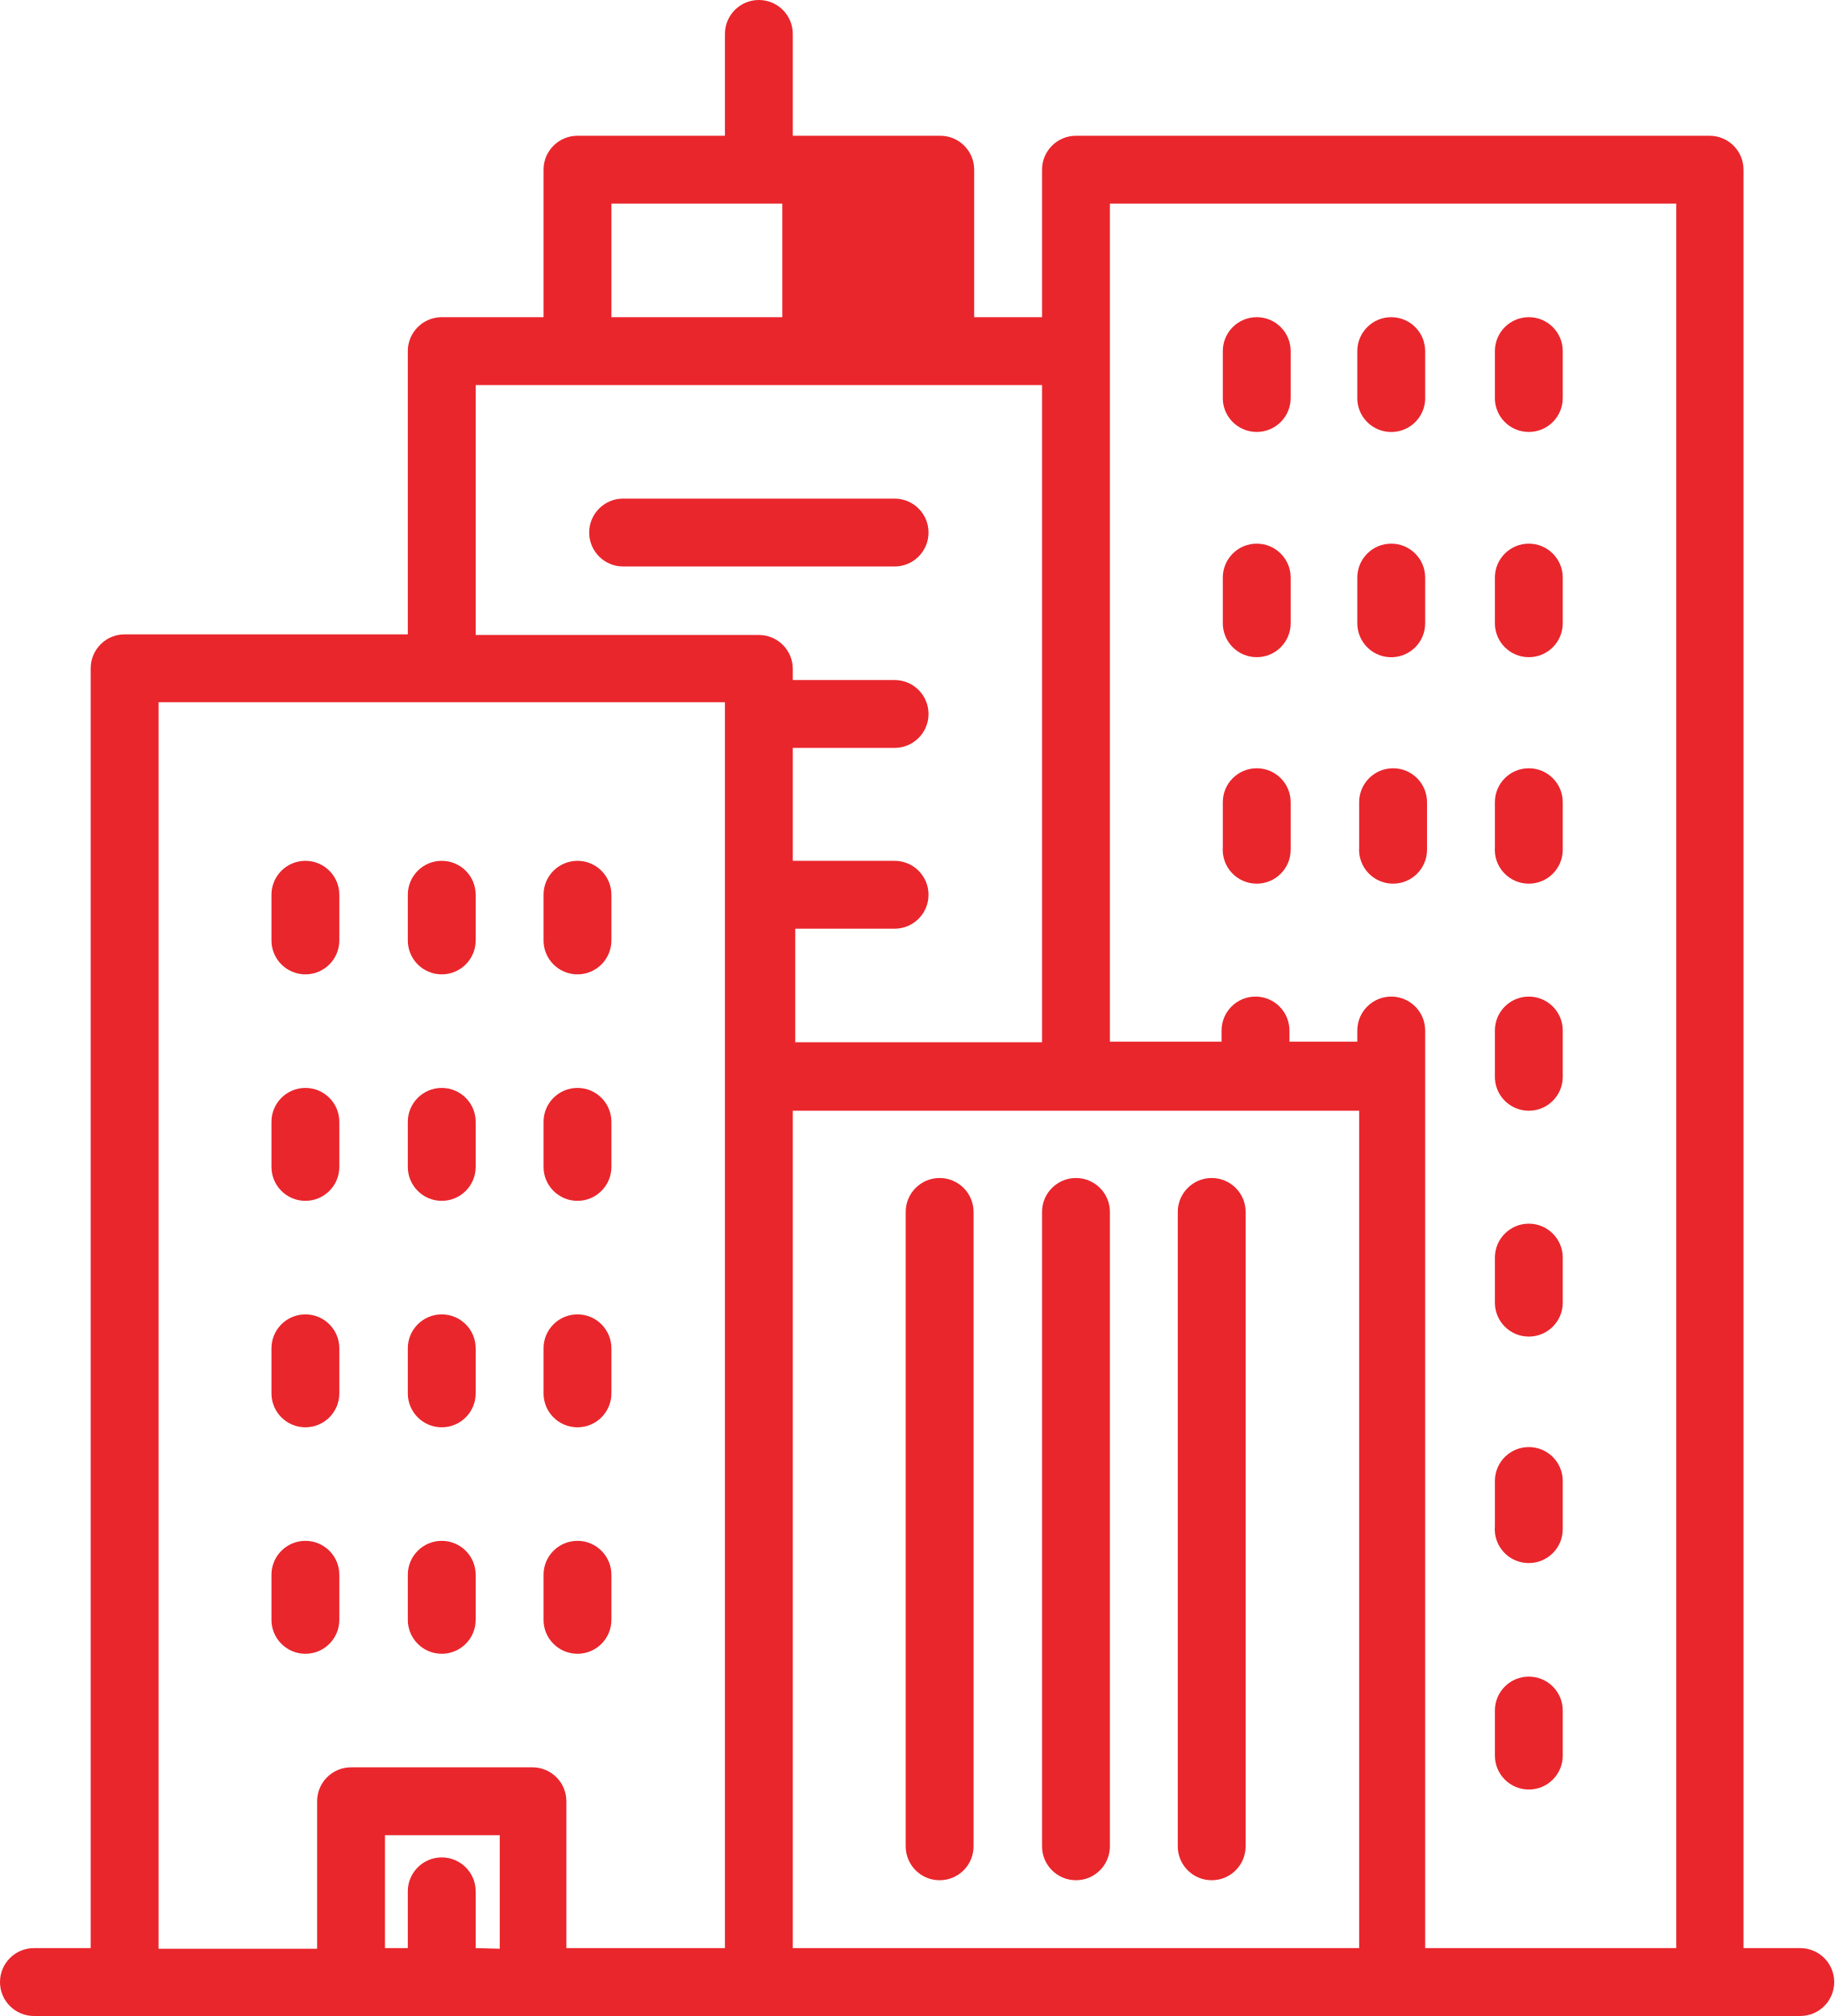
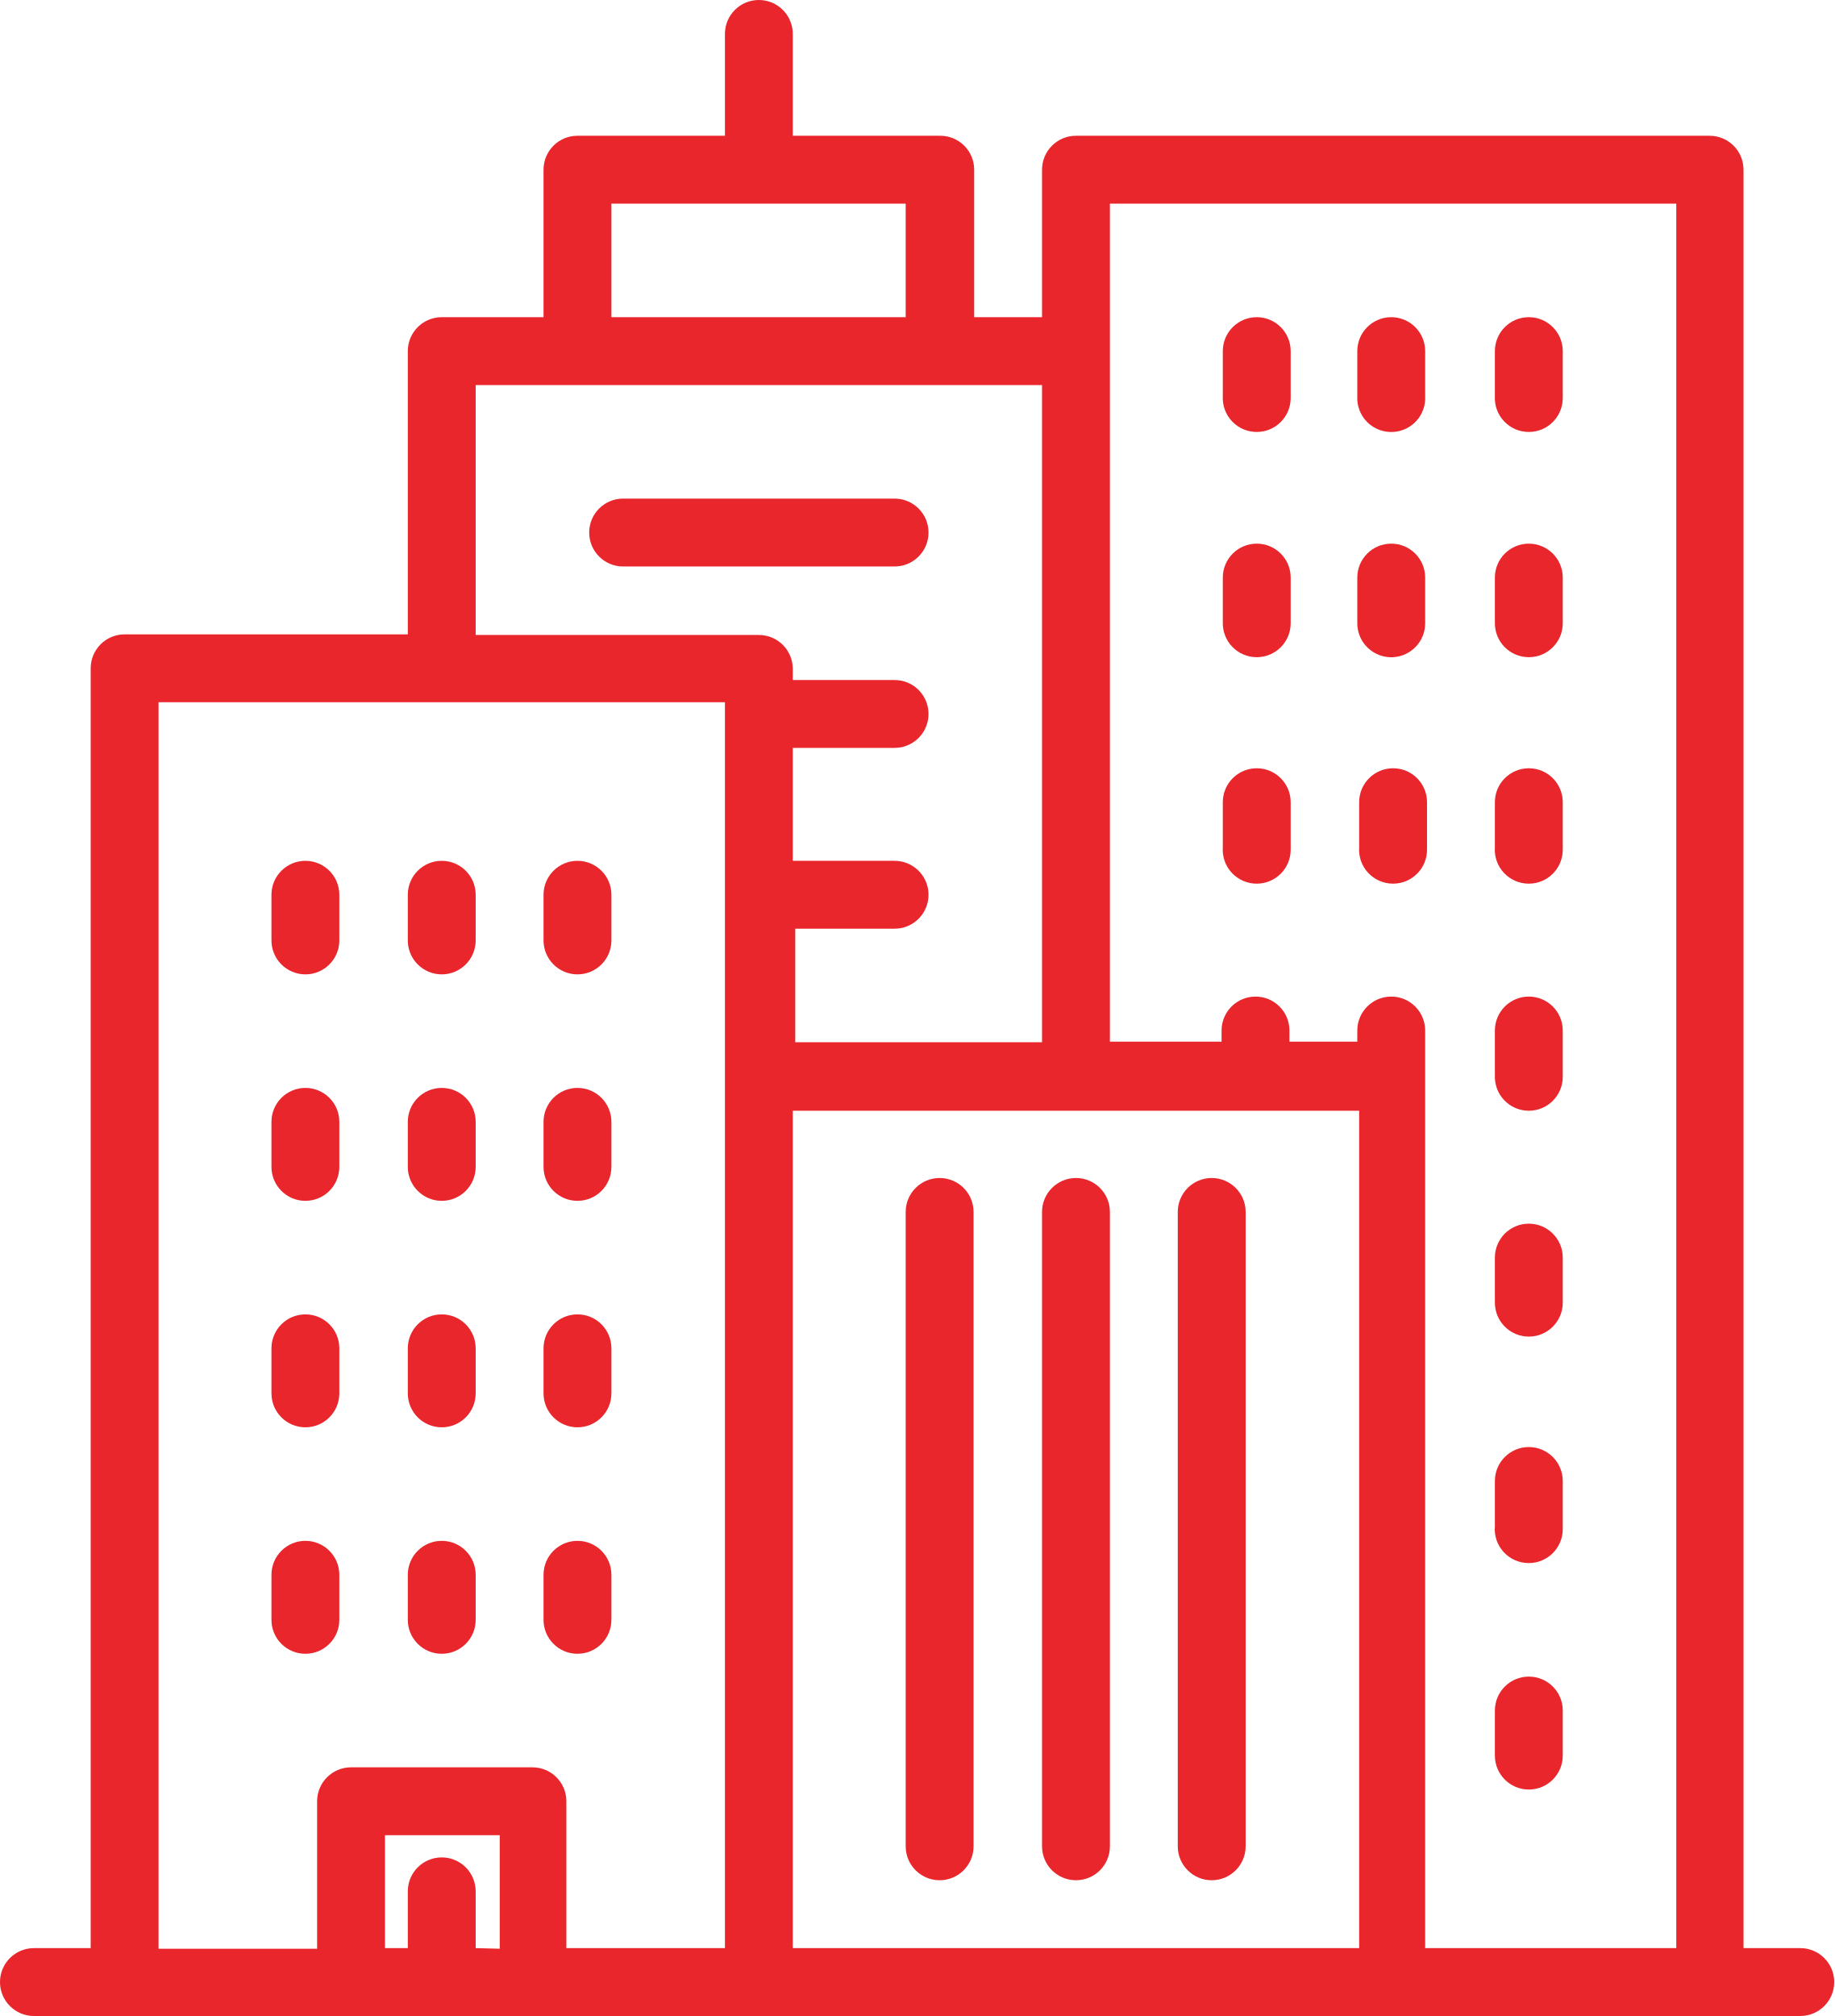
<svg xmlns="http://www.w3.org/2000/svg" id="Layer_2" data-name="Layer 2" viewBox="0 0 29.74 32.67">
  <defs>
    <style>.cls-1{fill:#e9262c;}</style>
  </defs>
-   <path class="cls-1" d="M30.08,31.57h-.92V2.75a.55.55,0,0,0-.55-.55H18.34a.55.55,0,0,0-.55.55V5.14h-1.1V2.75a.55.55,0,0,0-.55-.55H13.75V.55a.55.55,0,1,0-1.1,0V2.2H10.26a.55.55,0,0,0-.55.55V5.14H8.06a.55.55,0,0,0-.55.55v4.59H2.92a.55.55,0,0,0-.55.55V31.57H1.45a.55.55,0,0,0,0,1.1H30.08a.55.55,0,0,0,0-1.1ZM18.89,3.3h9.18V31.57H24V16.7a.55.55,0,1,0-1.1,0v.18h-1.1V16.7a.55.55,0,0,0-1.1,0v.18H18.89V3.3Zm-8.08,0h2.77V5.14H10.81ZM8.61,6.24h9.18V16.89h-4V15.05H15.4a.55.55,0,0,0,0-1.1H13.75V12.12H15.4a.55.55,0,0,0,0-1.1H13.75v-.18a.55.55,0,0,0-.55-.55H8.61ZM3.47,11.38h9.18V31.57H10.08V29.19a.55.55,0,0,0-.55-.55H6.59a.55.55,0,0,0-.55.55v2.39H3.47ZM8.61,31.57v-.92a.55.55,0,1,0-1.1,0v.92H7.14V29.74H9v1.84Zm5.14,0V18h9.18V31.57Z" transform="translate(-0.9)" />
+   <path class="cls-1" d="M30.08,31.57h-.92V2.75a.55.55,0,0,0-.55-.55H18.34a.55.55,0,0,0-.55.55V5.14h-1.1V2.75a.55.55,0,0,0-.55-.55H13.75V.55a.55.55,0,1,0-1.1,0V2.2H10.26a.55.55,0,0,0-.55.55V5.14H8.06a.55.55,0,0,0-.55.55v4.59H2.92a.55.55,0,0,0-.55.55V31.57H1.45a.55.55,0,0,0,0,1.1H30.08a.55.55,0,0,0,0-1.1ZM18.89,3.3h9.18V31.57H24V16.7a.55.55,0,1,0-1.1,0v.18h-1.1V16.7a.55.55,0,0,0-1.1,0v.18H18.89V3.3Zm-8.08,0h4.77V5.14H10.81ZM8.61,6.24h9.18V16.89h-4V15.05H15.4a.55.55,0,0,0,0-1.1H13.75V12.12H15.4a.55.55,0,0,0,0-1.1H13.75v-.18a.55.55,0,0,0-.55-.55H8.61ZM3.47,11.38h9.18V31.57H10.08V29.19a.55.55,0,0,0-.55-.55H6.59a.55.55,0,0,0-.55.55v2.39H3.47ZM8.61,31.57v-.92a.55.55,0,1,0-1.1,0v.92H7.14V29.74H9v1.84Zm5.14,0V18h9.18V31.57Z" transform="translate(-0.9)" />
  <path class="cls-1" d="M16.13,19.09a.55.55,0,0,0-.55.55V29.92a.55.55,0,1,0,1.1,0V19.64A.55.55,0,0,0,16.13,19.09Z" transform="translate(-0.9)" />
  <path class="cls-1" d="M18.34,19.09a.55.55,0,0,0-.55.55V29.92a.55.55,0,0,0,1.1,0V19.64A.55.55,0,0,0,18.34,19.09Z" transform="translate(-0.9)" />
  <path class="cls-1" d="M20.54,19.09a.55.55,0,0,0-.55.55V29.92a.55.55,0,1,0,1.1,0V19.64A.55.55,0,0,0,20.54,19.09Z" transform="translate(-0.9)" />
  <path class="cls-1" d="M21.27,7a.55.55,0,0,0,.55-.55V5.69a.55.55,0,0,0-1.1,0v.73A.55.55,0,0,0,21.27,7Z" transform="translate(-0.9)" />
  <path class="cls-1" d="M23.48,7A.55.55,0,0,0,24,6.42V5.69a.55.55,0,1,0-1.1,0v.73A.55.55,0,0,0,23.48,7Z" transform="translate(-0.9)" />
  <path class="cls-1" d="M25.68,7a.55.55,0,0,0,.55-.55V5.69a.55.55,0,1,0-1.1,0v.73A.55.55,0,0,0,25.68,7Z" transform="translate(-0.9)" />
  <path class="cls-1" d="M21.27,10.65a.55.55,0,0,0,.55-.55V9.36a.55.55,0,0,0-1.1,0v.73A.55.55,0,0,0,21.27,10.65Z" transform="translate(-0.9)" />
  <path class="cls-1" d="M23.48,10.65A.55.55,0,0,0,24,10.1V9.36a.55.55,0,1,0-1.1,0v.73A.55.55,0,0,0,23.48,10.65Z" transform="translate(-0.9)" />
  <path class="cls-1" d="M25.68,10.65a.55.55,0,0,0,.55-.55V9.36a.55.55,0,1,0-1.1,0v.73A.55.55,0,0,0,25.68,10.65Z" transform="translate(-0.9)" />
  <path class="cls-1" d="M21.27,14.32a.55.55,0,0,0,.55-.55V13a.55.55,0,0,0-1.1,0v.73A.55.55,0,0,0,21.27,14.32Z" transform="translate(-0.9)" />
  <path class="cls-1" d="M23.48,14.32a.55.55,0,0,0,.55-.55V13a.55.55,0,1,0-1.1,0v.73A.55.55,0,0,0,23.48,14.32Z" transform="translate(-0.9)" />
  <path class="cls-1" d="M25.68,14.32a.55.55,0,0,0,.55-.55V13a.55.55,0,1,0-1.1,0v.73A.55.55,0,0,0,25.68,14.32Z" transform="translate(-0.9)" />
  <path class="cls-1" d="M5.85,15.79a.55.55,0,0,0,.55-.55V14.5a.55.55,0,1,0-1.1,0v.73A.55.55,0,0,0,5.85,15.79Z" transform="translate(-0.9)" />
  <path class="cls-1" d="M8.06,15.79a.55.55,0,0,0,.55-.55V14.5a.55.55,0,1,0-1.1,0v.73A.55.55,0,0,0,8.06,15.79Z" transform="translate(-0.9)" />
  <path class="cls-1" d="M10.26,15.79a.55.55,0,0,0,.55-.55V14.5a.55.55,0,1,0-1.1,0v.73A.55.55,0,0,0,10.26,15.79Z" transform="translate(-0.9)" />
  <path class="cls-1" d="M5.85,19.46a.55.55,0,0,0,.55-.55v-.73a.55.55,0,1,0-1.1,0v.73A.55.55,0,0,0,5.85,19.46Z" transform="translate(-0.9)" />
  <path class="cls-1" d="M8.06,19.46a.55.55,0,0,0,.55-.55v-.73a.55.55,0,1,0-1.1,0v.73A.55.55,0,0,0,8.06,19.46Z" transform="translate(-0.9)" />
  <path class="cls-1" d="M10.26,19.46a.55.55,0,0,0,.55-.55v-.73a.55.55,0,1,0-1.1,0v.73A.55.55,0,0,0,10.26,19.46Z" transform="translate(-0.9)" />
  <path class="cls-1" d="M5.85,23.13a.55.55,0,0,0,.55-.55v-.73a.55.55,0,1,0-1.1,0v.73A.55.55,0,0,0,5.85,23.13Z" transform="translate(-0.9)" />
  <path class="cls-1" d="M8.06,23.13a.55.55,0,0,0,.55-.55v-.73a.55.55,0,1,0-1.1,0v.73A.55.55,0,0,0,8.06,23.13Z" transform="translate(-0.9)" />
  <path class="cls-1" d="M10.26,23.13a.55.55,0,0,0,.55-.55v-.73a.55.55,0,1,0-1.1,0v.73A.55.55,0,0,0,10.26,23.13Z" transform="translate(-0.9)" />
  <path class="cls-1" d="M6.4,26.25v-.73a.55.55,0,0,0-1.1,0v.73a.55.55,0,1,0,1.1,0Z" transform="translate(-0.9)" />
  <path class="cls-1" d="M8.06,26.8a.55.55,0,0,0,.55-.55v-.73a.55.55,0,0,0-1.1,0v.73A.55.55,0,0,0,8.06,26.8Z" transform="translate(-0.9)" />
  <path class="cls-1" d="M10.26,26.8a.55.55,0,0,0,.55-.55v-.73a.55.55,0,0,0-1.1,0v.73A.55.55,0,0,0,10.26,26.8Z" transform="translate(-0.9)" />
  <path class="cls-1" d="M25.68,18a.55.55,0,0,0,.55-.55V16.7a.55.55,0,1,0-1.1,0v.73A.55.55,0,0,0,25.68,18Z" transform="translate(-0.9)" />
  <path class="cls-1" d="M25.68,21.66a.55.55,0,0,0,.55-.55v-.73a.55.55,0,1,0-1.1,0v.73A.55.55,0,0,0,25.68,21.66Z" transform="translate(-0.9)" />
  <path class="cls-1" d="M25.68,25.33a.55.55,0,0,0,.55-.55V24a.55.55,0,1,0-1.1,0v.73A.55.55,0,0,0,25.68,25.33Z" transform="translate(-0.9)" />
  <path class="cls-1" d="M25.68,29a.55.55,0,0,0,.55-.55v-.73a.55.55,0,1,0-1.1,0v.73A.55.55,0,0,0,25.68,29Z" transform="translate(-0.9)" />
  <path class="cls-1" d="M15.95,8.63a.55.55,0,0,0-.55-.55H11a.55.55,0,1,0,0,1.1H15.4A.55.55,0,0,0,15.95,8.63Z" transform="translate(-0.9)" />
</svg>
